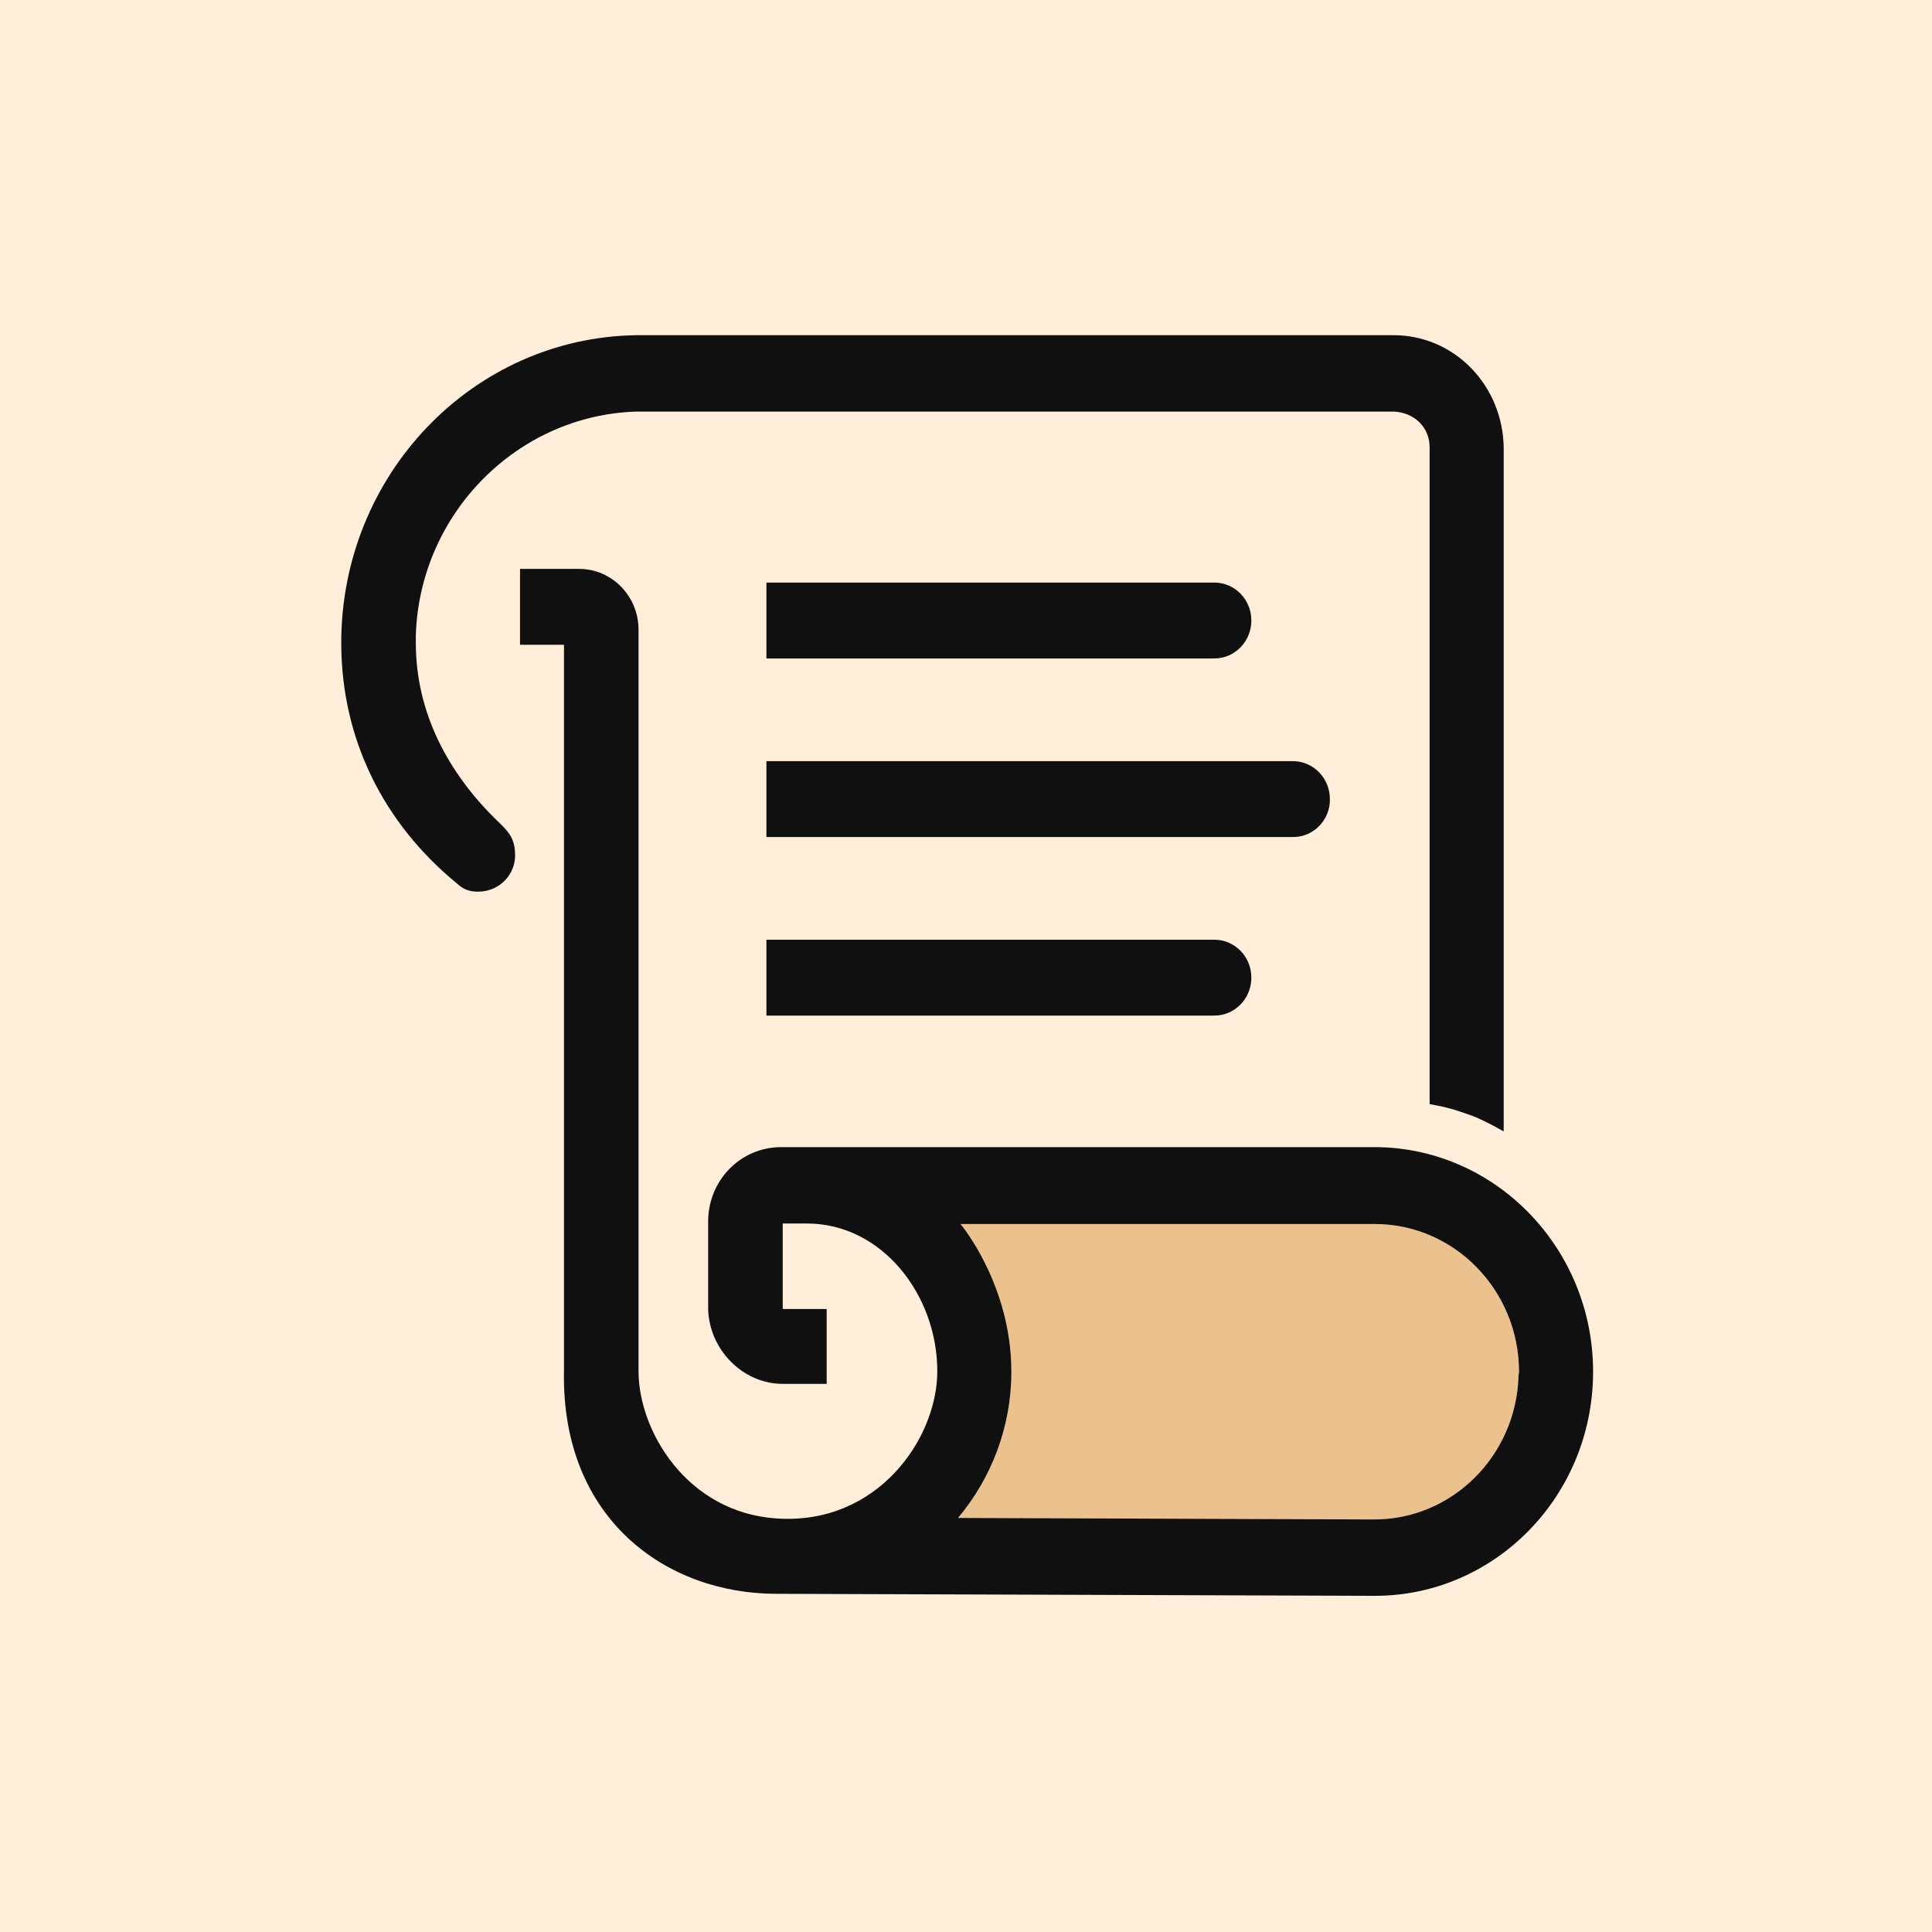
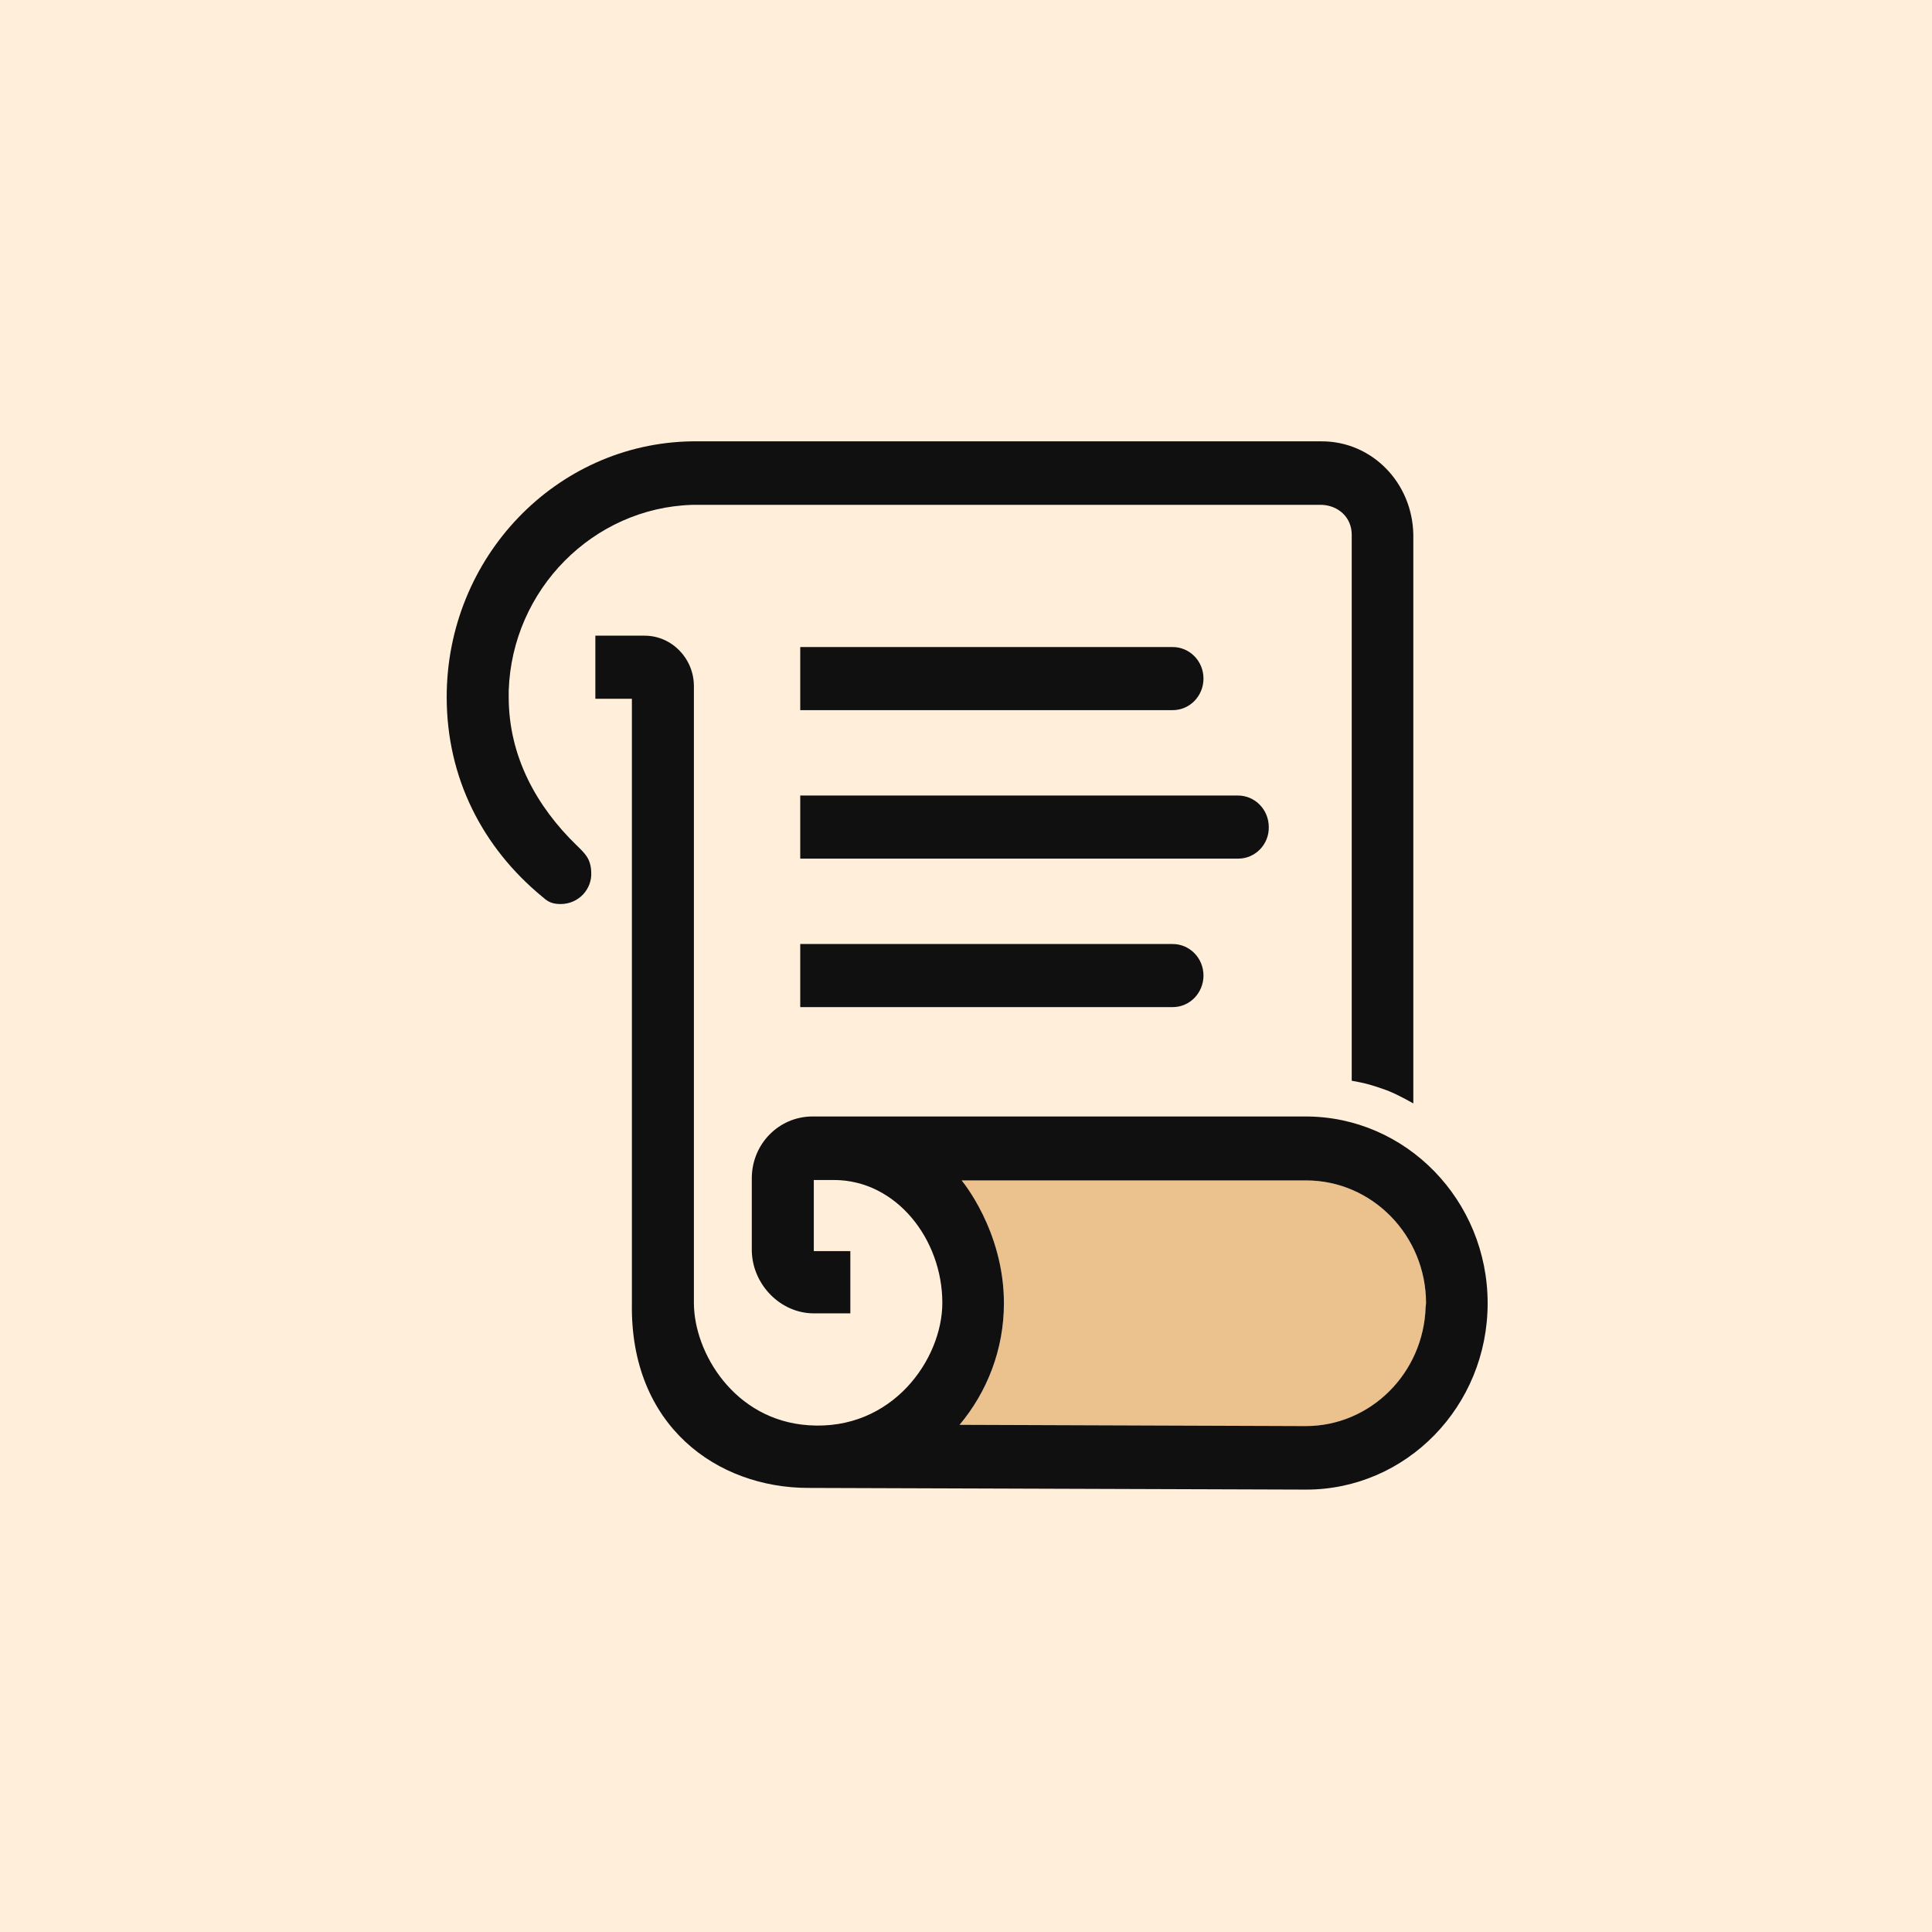
<svg xmlns="http://www.w3.org/2000/svg" width="500" height="500" viewBox="0 0 500 500" fill="none">
  <rect width="500" height="500" fill="#FFEEDA" />
-   <path d="M389.158 308.132V115.68C388.901 99.577 376.377 86.615 360.658 86.615H164.612C122.31 87.27 88.315 122.75 88.315 166.215C88.315 180.878 92.149 193.446 98.028 204.444C103.012 213.608 110.808 222.249 118.476 228.665C120.649 230.497 119.627 229.712 126.272 233.901C135.474 239.661 145.953 242.541 145.953 242.541L145.826 357.62C146.081 363.119 146.592 368.356 147.998 373.2C152.343 389.435 163.334 401.872 178.287 407.894C184.549 410.382 191.578 412.083 199.118 412.215L355.674 412.738C386.857 412.738 412.161 386.816 412.161 354.74C412.289 335.757 403.088 318.737 389.158 308.132Z" fill="#FFEEDA" />
-   <path d="M392.99 356.181C392.351 376.735 375.865 393.23 355.672 393.23L247.937 392.838C256.499 382.627 261.739 369.403 261.739 355.002C261.739 332.354 248.576 316.774 248.576 316.774H355.8C376.376 316.774 393.117 333.923 393.117 355.002L392.99 356.181Z" fill="#EBC28E" />
-   <path d="M128.7 212.431C116.304 200.386 107.613 184.807 107.613 166.347V164.383C108.636 132.831 133.94 107.433 164.74 106.516H360.786C365.898 106.778 369.988 110.444 369.988 115.812V285.746C374.46 286.532 376.632 287.187 380.978 288.758C384.429 290.067 389.158 292.816 389.158 292.816V115.812C388.901 99.708 376.377 86.747 360.658 86.747H164.612C122.31 87.402 88.315 122.881 88.315 166.347C88.315 191.614 99.562 213.216 117.965 228.403C119.243 229.451 120.393 230.76 123.716 230.76C129.467 230.76 133.557 226.046 133.301 220.941C133.173 216.62 131.384 215.049 128.7 212.431Z" fill="#101010" />
-   <path d="M355.674 296.874H201.93C191.578 297.004 183.271 305.515 183.271 316.119V338.768C183.527 349.243 192.218 358.145 202.569 358.145H213.943V338.768H202.569V316.643C202.569 316.643 205.381 316.643 208.832 316.643C228.257 316.643 242.571 335.102 242.571 354.872C242.571 372.415 226.979 394.802 200.908 392.97C177.776 391.399 165.252 370.32 165.252 354.872V162.942C165.252 154.302 158.35 147.232 149.916 147.232H134.58V166.87H145.954V355.002C145.315 393.232 172.536 412.477 200.908 412.477L355.803 413C386.985 413 412.29 387.079 412.29 355.002C412.29 322.927 386.858 296.874 355.674 296.874ZM392.991 356.181C392.352 376.735 375.866 393.232 355.674 393.232L247.938 392.838C256.502 382.627 261.741 369.403 261.741 355.002C261.741 332.354 248.577 316.774 248.577 316.774H355.803C376.377 316.774 393.12 333.925 393.12 355.002L392.991 356.181Z" fill="#101010" />
-   <path d="M314.264 170.407H198.349V150.769H314.264C319.503 150.769 323.849 155.09 323.849 160.588C323.849 165.956 319.632 170.407 314.264 170.407Z" fill="#101010" />
-   <path d="M314.264 262.834H198.349V243.195H314.264C319.503 243.195 323.849 247.516 323.849 253.015C323.849 258.382 319.632 262.834 314.264 262.834Z" fill="#101010" />
-   <path d="M334.713 216.62H198.349V196.982H334.584C339.825 196.982 344.169 201.302 344.169 206.801C344.297 212.169 339.952 216.62 334.713 216.62Z" fill="#101010" />
+   <path d="M365.765 298.306V138.276C365.552 124.886 355.138 114.108 342.067 114.108H179.049C143.873 114.653 115.605 144.155 115.605 180.298C115.605 192.491 118.794 202.942 123.682 212.086C127.826 219.707 134.309 226.892 140.685 232.227C142.492 233.75 141.642 233.097 147.168 236.581C154.819 241.37 163.533 243.766 163.533 243.766L163.427 339.457C163.639 344.03 164.065 348.384 165.233 352.412C168.847 365.912 177.986 376.254 190.419 381.261C195.627 383.33 201.472 384.745 207.741 384.854L337.922 385.289C363.851 385.289 384.893 363.735 384.893 337.062C384.999 321.277 377.348 307.125 365.765 298.306Z" fill="#FFEEDA" />
+   <path d="M368.951 338.26C368.42 355.352 354.711 369.068 337.921 369.068L248.336 368.742C255.455 360.251 259.812 349.255 259.812 337.28C259.812 318.447 248.867 305.492 248.867 305.492H338.027C355.136 305.492 369.057 319.752 369.057 337.28L368.951 338.26Z" fill="#EBC28E" />
+   <path d="M149.187 218.728C138.879 208.712 131.652 195.757 131.652 180.407V178.774C132.502 152.538 153.544 131.419 179.155 130.656H342.173C346.424 130.874 349.825 133.922 349.825 138.386V279.691C353.543 280.345 355.35 280.89 358.964 282.196C361.833 283.285 365.765 285.57 365.765 285.57V138.386C365.552 124.996 355.138 114.218 342.067 114.218H179.049C143.873 114.762 115.605 144.265 115.605 180.407C115.605 201.418 124.957 219.381 140.26 232.009C141.323 232.881 142.279 233.969 145.042 233.969C149.824 233.969 153.225 230.049 153.012 225.804C152.906 222.211 151.418 220.905 149.187 218.728Z" fill="#101010" />
+   <path d="M337.922 288.945H210.08C201.472 289.053 194.564 296.13 194.564 304.948V323.781C194.777 332.491 202.003 339.893 210.611 339.893H220.069V323.781H210.611V305.384C210.611 305.384 212.949 305.384 215.818 305.384C231.971 305.384 243.874 320.733 243.874 337.172C243.874 351.76 230.909 370.375 209.23 368.852C189.995 367.545 179.58 350.017 179.58 337.172V177.577C179.58 170.392 173.842 164.513 166.828 164.513H154.076V180.843H163.534V337.28C163.002 369.069 185.638 385.072 209.23 385.072L338.029 385.507C363.959 385.507 385 363.953 385 337.28C385 310.609 363.853 288.945 337.922 288.945ZM368.953 338.26C368.422 355.352 354.713 369.069 337.922 369.069L248.337 368.742C255.458 360.251 259.815 349.255 259.815 337.28C259.815 318.447 248.868 305.492 248.868 305.492H338.029C355.138 305.492 369.06 319.754 369.06 337.28L368.953 338.26Z" fill="#101010" />
+   <path d="M303.488 183.784H207.102V167.454H303.488C307.845 167.454 311.459 171.047 311.459 175.619C311.459 180.082 307.952 183.784 303.488 183.784Z" fill="#101010" />
+   <path d="M303.488 260.639H207.102V244.309H303.488C307.845 244.309 311.459 247.902 311.459 252.475C311.459 256.938 307.952 260.639 303.488 260.639Z" fill="#101010" />
+   <path d="M320.492 222.211H207.102V205.882H320.385C324.743 205.882 328.356 209.474 328.356 214.047C328.462 218.51 324.849 222.211 320.492 222.211Z" fill="#101010" />
</svg>
